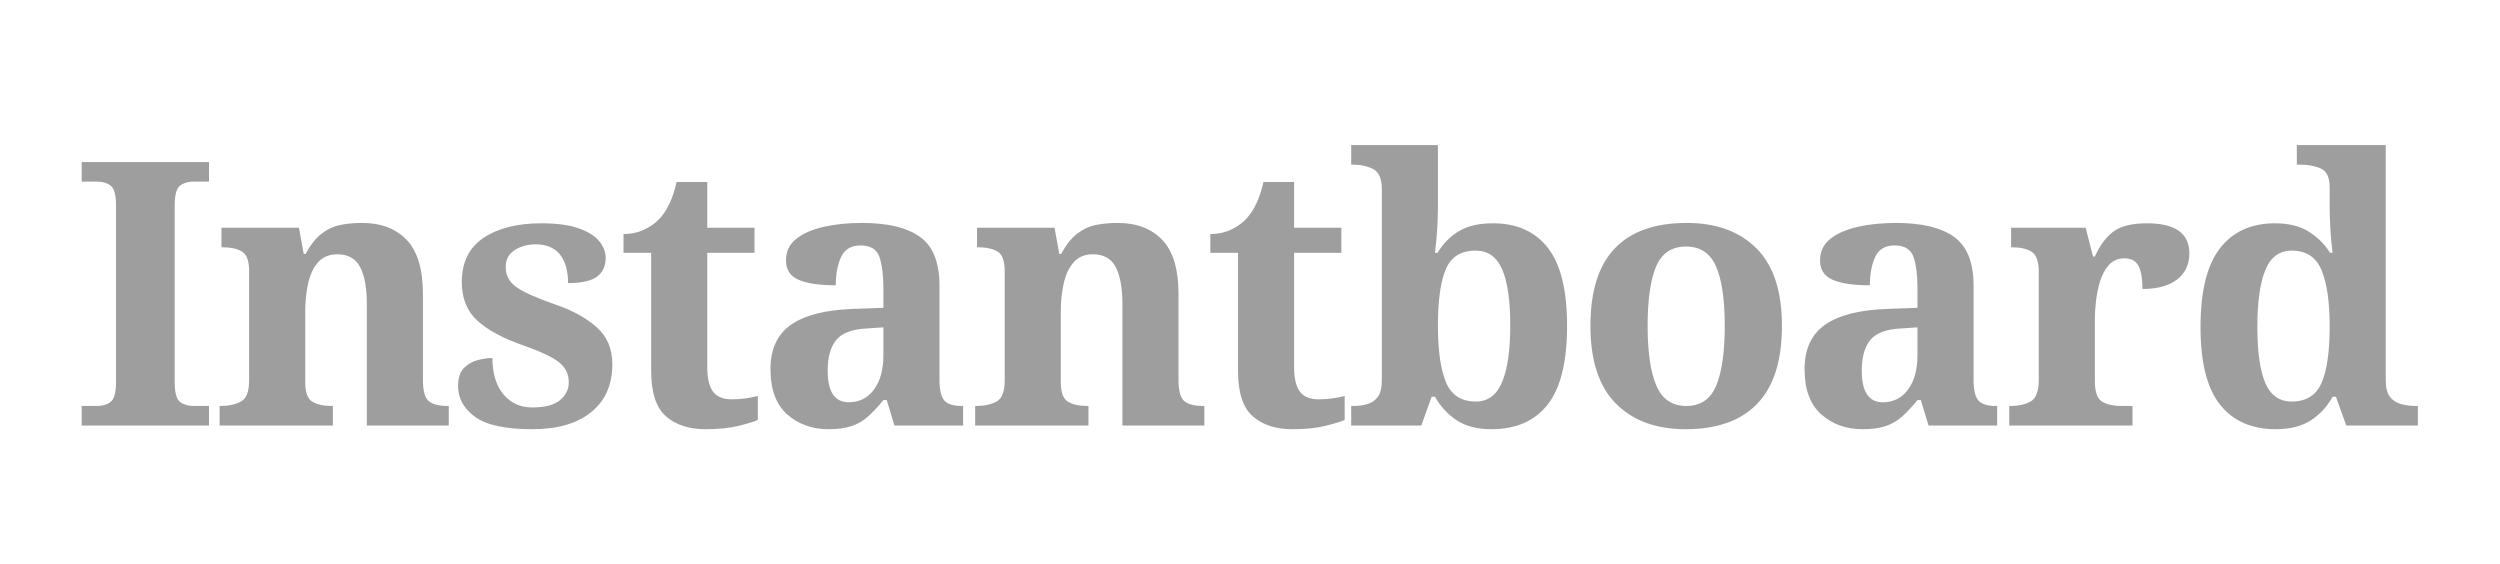
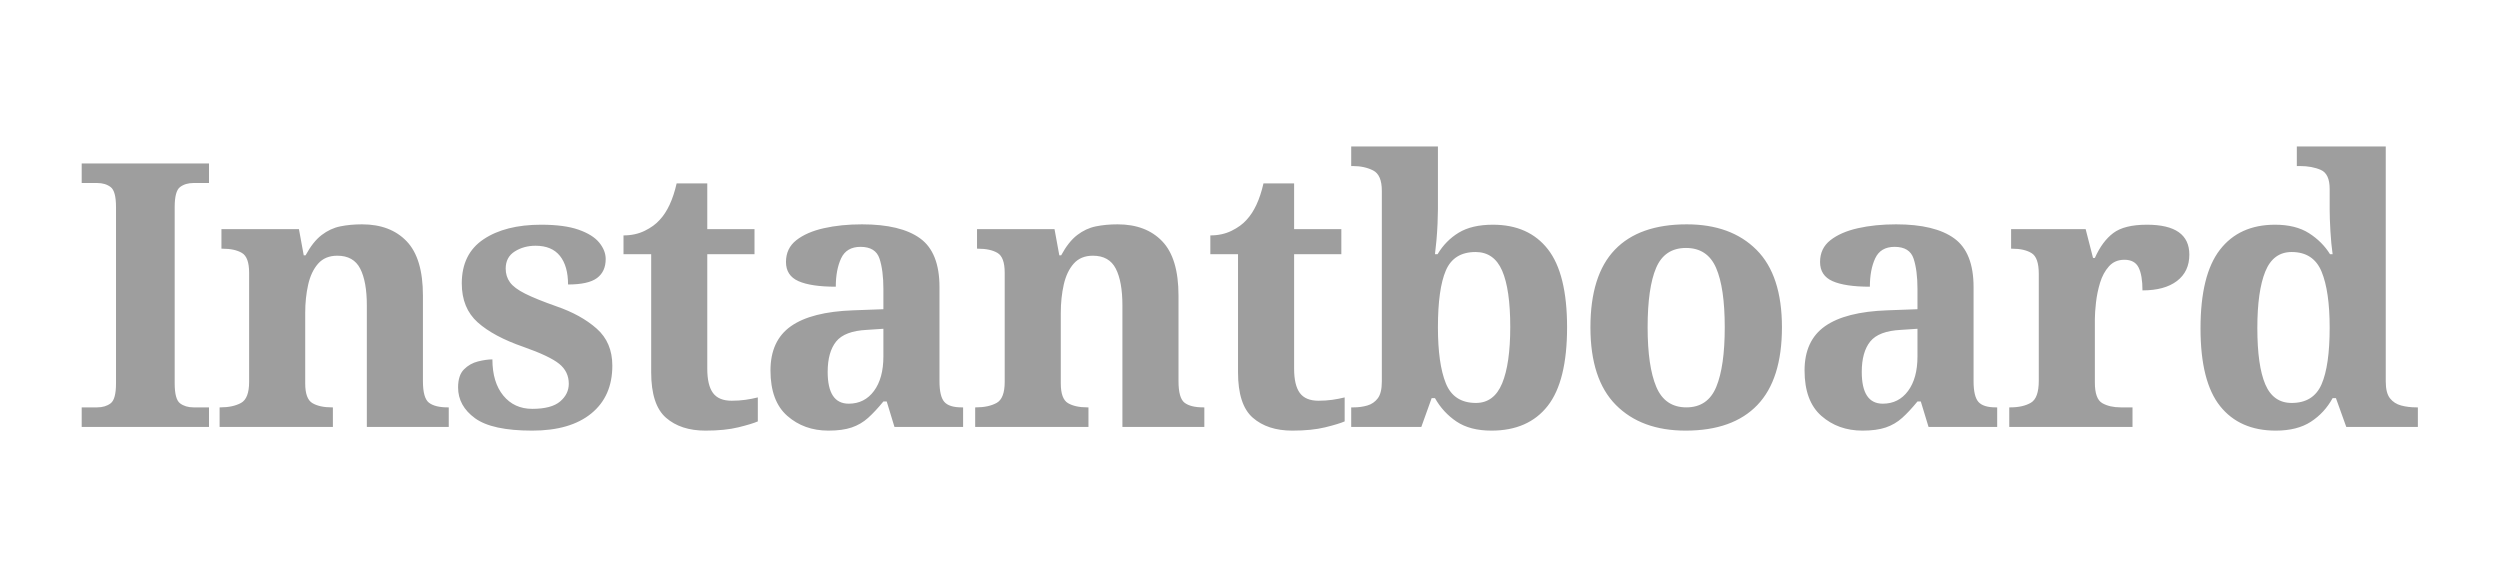
- <svg xmlns="http://www.w3.org/2000/svg" width="1775px" height="400px" viewBox="0 0 1775 400" version="1.1">
+ <svg xmlns="http://www.w3.org/2000/svg" width="1775px" height="401px" viewBox="0 0 1775 401" version="1.1">
  <defs />
-   <g id="Branding" stroke="none" stroke-width="1" fill="none" fill-rule="evenodd">
-     <path d="M58,302.12 L58,288.234 L69.004,288.234 C72.847,288.234 76.034,287.273 78.567,285.352 C81.1,283.431 82.366,278.715 82.366,271.204 L82.366,145.968 C82.366,138.457 81.1,133.741 78.567,131.82 C76.034,129.899 72.847,128.938 69.004,128.938 L58,128.938 L58,115.052 L148.39,115.052 L148.39,128.938 L137.386,128.938 C133.543,128.938 130.356,129.899 127.823,131.82 C125.29,133.741 124.024,138.457 124.024,145.968 L124.024,271.204 C124.024,278.715 125.29,283.431 127.823,285.352 C130.356,287.273 133.543,288.234 137.386,288.234 L148.39,288.234 L148.39,302.12 L58,302.12 Z M155.917,302.12 L155.917,288.234 L156.441,288.234 C162.379,288.234 167.27,287.186 171.113,285.09 C174.955,282.994 176.877,278.016 176.877,270.156 L176.877,192.604 C176.877,185.268 175.174,180.596 171.768,178.587 C168.362,176.578 163.777,175.574 158.013,175.574 L157.227,175.574 L157.227,161.688 L212.247,161.688 L215.653,180.29 L216.963,180.29 C220.456,173.827 224.255,169.024 228.36,165.88 C232.464,162.736 236.875,160.684 241.591,159.723 C246.307,158.762 251.459,158.282 257.049,158.282 C270.498,158.282 281.065,162.299 288.751,170.334 C296.436,178.369 300.279,191.207 300.279,208.848 L300.279,269.632 C300.279,277.667 301.72,282.776 304.602,284.959 C307.484,287.142 311.894,288.234 317.833,288.234 L318.619,288.234 L318.619,302.12 L260.455,302.12 L260.455,215.922 C260.455,204.569 258.883,195.835 255.739,189.722 C252.595,183.609 247.18,180.552 239.495,180.552 C233.731,180.552 229.189,182.43 225.871,186.185 C222.552,189.94 220.194,194.918 218.797,201.119 C217.399,207.32 216.701,214.001 216.701,221.162 L216.701,271.204 C216.701,278.54 218.404,283.212 221.81,285.221 C225.216,287.23 229.801,288.234 235.565,288.234 L236.351,288.234 L236.351,302.12 L155.917,302.12 Z M377.903,304.74 C358.864,304.74 345.328,301.814 337.293,295.963 C329.258,290.112 325.241,282.819 325.241,274.086 C325.241,268.322 326.638,264.043 329.433,261.248 C332.228,258.453 335.546,256.576 339.389,255.615 C343.232,254.654 346.638,254.174 349.607,254.174 C349.607,265.003 352.183,273.562 357.336,279.85 C362.489,286.138 369.344,289.282 377.903,289.282 C386.986,289.282 393.579,287.535 397.684,284.042 C401.789,280.549 403.841,276.357 403.841,271.466 C403.841,265.702 401.57,260.986 397.029,257.318 C392.488,253.65 384.016,249.633 371.615,245.266 C357.467,240.375 346.638,234.568 339.127,227.843 C331.616,221.118 327.861,211.905 327.861,200.202 C327.861,186.229 333.014,175.792 343.319,168.893 C353.624,161.994 367.248,158.544 384.191,158.544 C395.195,158.544 404.059,159.723 410.784,162.081 C417.509,164.439 422.399,167.496 425.456,171.251 C428.513,175.006 430.041,178.893 430.041,182.91 C430.041,188.849 427.989,193.346 423.884,196.403 C419.779,199.46 412.924,200.988 403.317,200.988 C403.317,192.255 401.396,185.486 397.553,180.683 C393.71,175.88 387.946,173.478 380.261,173.478 C374.672,173.478 369.737,174.832 365.458,177.539 C361.179,180.246 359.039,184.307 359.039,189.722 C359.039,193.39 360.043,196.621 362.052,199.416 C364.061,202.211 367.685,204.918 372.925,207.538 C378.165,210.158 385.501,213.127 394.933,216.446 C406.636,220.463 416.199,225.747 423.622,232.297 C431.045,238.847 434.757,247.624 434.757,258.628 C434.757,273.125 429.779,284.435 419.823,292.557 C409.867,300.679 395.894,304.74 377.903,304.74 Z M500.854,304.74 C489.151,304.74 479.806,301.683 472.82,295.57 C465.833,289.457 462.34,278.715 462.34,263.344 L462.34,179.504 L442.69,179.504 L442.69,166.142 C448.279,166.142 453.301,165.05 457.755,162.867 C462.209,160.684 465.746,158.107 468.366,155.138 C473.78,149.374 477.798,140.728 480.418,129.2 L502.164,129.2 L502.164,161.688 L535.7,161.688 L535.7,179.504 L502.164,179.504 L502.164,260.724 C502.164,268.584 503.517,274.348 506.225,278.016 C508.932,281.684 513.342,283.518 519.456,283.518 C522.949,283.518 526.224,283.3 529.281,282.863 C532.337,282.426 535.263,281.859 538.058,281.16 L538.058,298.19 C535.263,299.413 530.678,300.81 524.303,302.382 C517.927,303.954 510.111,304.74 500.854,304.74 Z M588.172,304.74 C576.644,304.74 566.907,301.247 558.959,294.26 C551.012,287.273 547.038,276.531 547.038,262.034 C547.038,247.886 551.885,237.406 561.579,230.594 C571.273,223.782 585.989,220.027 605.726,219.328 L627.21,218.542 L627.21,204.132 C627.21,195.399 626.293,188.237 624.459,182.648 C622.625,177.059 618.128,174.264 610.966,174.264 C604.329,174.264 599.744,176.971 597.211,182.386 C594.679,187.801 593.412,194.525 593.412,202.56 C581.709,202.56 572.889,201.25 566.95,198.63 C561.011,196.01 558.042,191.469 558.042,185.006 C558.042,178.543 560.487,173.391 565.378,169.548 C570.269,165.705 576.775,162.867 584.897,161.033 C593.019,159.199 602.058,158.282 612.014,158.282 C630.354,158.282 644.109,161.601 653.279,168.238 C662.449,174.875 667.034,186.403 667.034,202.822 L667.034,269.632 C667.034,276.793 668.17,281.684 670.44,284.304 C672.711,286.924 676.815,288.234 682.754,288.234 L683.802,288.234 L683.802,302.12 L635.07,302.12 L629.568,284.042 L627.21,284.042 C623.367,288.758 619.743,292.644 616.337,295.701 C612.931,298.758 609.045,301.028 604.678,302.513 C600.311,303.998 594.81,304.74 588.172,304.74 Z M602.582,285.614 C610.093,285.614 616.075,282.601 620.529,276.575 C624.983,270.549 627.21,262.383 627.21,252.078 L627.21,232.428 L615.42,233.214 C604.94,233.738 597.692,236.489 593.674,241.467 C589.657,246.445 587.648,253.65 587.648,263.082 C587.648,278.103 592.626,285.614 602.582,285.614 Z M692.377,302.12 L692.377,288.234 L692.901,288.234 C698.839,288.234 703.73,287.186 707.573,285.09 C711.415,282.994 713.337,278.016 713.337,270.156 L713.337,192.604 C713.337,185.268 711.634,180.596 708.228,178.587 C704.822,176.578 700.237,175.574 694.473,175.574 L693.687,175.574 L693.687,161.688 L748.707,161.688 L752.113,180.29 L753.423,180.29 C756.916,173.827 760.715,169.024 764.82,165.88 C768.924,162.736 773.335,160.684 778.051,159.723 C782.767,158.762 787.919,158.282 793.509,158.282 C806.958,158.282 817.525,162.299 825.211,170.334 C832.896,178.369 836.739,191.207 836.739,208.848 L836.739,269.632 C836.739,277.667 838.18,282.776 841.062,284.959 C843.944,287.142 848.354,288.234 854.293,288.234 L855.079,288.234 L855.079,302.12 L796.915,302.12 L796.915,215.922 C796.915,204.569 795.343,195.835 792.199,189.722 C789.055,183.609 783.64,180.552 775.955,180.552 C770.191,180.552 765.649,182.43 762.331,186.185 C759.012,189.94 756.654,194.918 755.257,201.119 C753.859,207.32 753.161,214.001 753.161,221.162 L753.161,271.204 C753.161,278.54 754.864,283.212 758.27,285.221 C761.676,287.23 766.261,288.234 772.025,288.234 L772.811,288.234 L772.811,302.12 L692.377,302.12 Z M917.507,304.74 C905.805,304.74 896.46,301.683 889.473,295.57 C882.487,289.457 878.993,278.715 878.993,263.344 L878.993,179.504 L859.343,179.504 L859.343,166.142 C864.933,166.142 869.954,165.05 874.408,162.867 C878.862,160.684 882.399,158.107 885.019,155.138 C890.434,149.374 894.451,140.728 897.071,129.2 L918.817,129.2 L918.817,161.688 L952.353,161.688 L952.353,179.504 L918.817,179.504 L918.817,260.724 C918.817,268.584 920.171,274.348 922.878,278.016 C925.586,281.684 929.996,283.518 936.109,283.518 C939.603,283.518 942.878,283.3 945.934,282.863 C948.991,282.426 951.917,281.859 954.711,281.16 L954.711,298.19 C951.917,299.413 947.332,300.81 940.956,302.382 C934.581,303.954 926.765,304.74 917.507,304.74 Z M1058.916,304.74 C1048.785,304.74 1040.532,302.6 1034.157,298.321 C1027.781,294.042 1022.673,288.496 1018.83,281.684 L1016.472,281.684 L1009.136,302.12 L959.356,302.12 L959.356,288.234 L961.19,288.234 C964.509,288.234 967.696,287.797 970.753,286.924 C973.81,286.051 976.298,284.348 978.22,281.815 C980.141,279.282 981.102,275.309 981.102,269.894 L981.102,134.44 C981.102,126.929 979.05,122.126 974.945,120.03 C970.84,117.934 965.993,116.886 960.404,116.886 L959.356,116.886 L959.356,103 L1020.926,103 L1020.926,147.802 C1020.926,150.422 1020.838,153.741 1020.664,157.758 C1020.489,161.775 1020.227,165.749 1019.878,169.679 C1019.528,173.609 1019.179,176.884 1018.83,179.504 L1020.664,179.504 C1024.507,173.041 1029.528,167.932 1035.729,164.177 C1041.93,160.422 1050.008,158.544 1059.964,158.544 C1076.907,158.544 1089.919,164.352 1099.002,175.967 C1108.085,187.582 1112.626,206.053 1112.626,231.38 C1112.626,256.881 1108.041,275.483 1098.871,287.186 C1089.701,298.889 1076.383,304.74 1058.916,304.74 Z M1047.912,285.09 C1056.471,285.09 1062.671,280.461 1066.514,271.204 C1070.357,261.947 1072.278,248.585 1072.278,231.118 C1072.278,213.302 1070.357,199.984 1066.514,191.163 C1062.671,182.342 1056.383,177.932 1047.65,177.932 C1037.344,177.932 1030.314,182.299 1026.559,191.032 C1022.803,199.765 1020.926,213.215 1020.926,231.38 C1020.926,248.672 1022.803,261.947 1026.559,271.204 C1030.314,280.461 1037.432,285.09 1047.912,285.09 Z M1196.8,304.74 C1175.84,304.74 1159.334,298.67 1147.282,286.531 C1135.23,274.392 1129.204,256.008 1129.204,231.38 C1129.204,206.752 1134.968,188.412 1146.496,176.36 C1158.024,164.308 1175.054,158.282 1197.586,158.282 C1218.546,158.282 1235.052,164.308 1247.104,176.36 C1259.156,188.412 1265.182,206.752 1265.182,231.38 C1265.182,256.008 1259.375,274.392 1247.759,286.531 C1236.144,298.67 1219.158,304.74 1196.8,304.74 Z M1197.324,288.234 C1207.455,288.234 1214.529,283.387 1218.546,273.693 C1222.564,263.999 1224.572,249.895 1224.572,231.38 C1224.572,212.691 1222.52,198.63 1218.415,189.198 C1214.311,179.766 1207.193,175.05 1197.062,175.05 C1186.932,175.05 1179.858,179.766 1175.84,189.198 C1171.823,198.63 1169.814,212.691 1169.814,231.38 C1169.814,249.895 1171.867,263.999 1175.971,273.693 C1180.076,283.387 1187.194,288.234 1197.324,288.234 Z M1322.371,304.74 C1310.843,304.74 1301.105,301.247 1293.158,294.26 C1285.211,287.273 1281.237,276.531 1281.237,262.034 C1281.237,247.886 1286.084,237.406 1295.778,230.594 C1305.472,223.782 1320.187,220.027 1339.925,219.328 L1361.409,218.542 L1361.409,204.132 C1361.409,195.399 1360.492,188.237 1358.658,182.648 C1356.824,177.059 1352.326,174.264 1345.165,174.264 C1338.528,174.264 1333.943,176.971 1331.41,182.386 C1328.877,187.801 1327.611,194.525 1327.611,202.56 C1315.908,202.56 1307.088,201.25 1301.149,198.63 C1295.21,196.01 1292.241,191.469 1292.241,185.006 C1292.241,178.543 1294.686,173.391 1299.577,169.548 C1304.468,165.705 1310.974,162.867 1319.096,161.033 C1327.218,159.199 1336.257,158.282 1346.213,158.282 C1364.553,158.282 1378.308,161.601 1387.478,168.238 C1396.648,174.875 1401.233,186.403 1401.233,202.822 L1401.233,269.632 C1401.233,276.793 1402.368,281.684 1404.639,284.304 C1406.91,286.924 1411.014,288.234 1416.953,288.234 L1418.001,288.234 L1418.001,302.12 L1369.269,302.12 L1363.767,284.042 L1361.409,284.042 C1357.566,288.758 1353.942,292.644 1350.536,295.701 C1347.13,298.758 1343.244,301.028 1338.877,302.513 C1334.51,303.998 1329.008,304.74 1322.371,304.74 Z M1336.781,285.614 C1344.292,285.614 1350.274,282.601 1354.728,276.575 C1359.182,270.549 1361.409,262.383 1361.409,252.078 L1361.409,232.428 L1349.619,233.214 C1339.139,233.738 1331.89,236.489 1327.873,241.467 C1323.856,246.445 1321.847,253.65 1321.847,263.082 C1321.847,278.103 1326.825,285.614 1336.781,285.614 Z M1426.575,302.12 L1426.575,288.234 L1427.361,288.234 C1433.3,288.234 1438.147,287.142 1441.902,284.959 C1445.658,282.776 1447.535,277.579 1447.535,269.37 L1447.535,193.39 C1447.535,185.705 1445.832,180.814 1442.426,178.718 C1439.02,176.622 1434.435,175.574 1428.671,175.574 L1427.885,175.574 L1427.885,161.688 L1480.809,161.688 L1486.049,182.124 L1487.359,182.124 C1490.853,174.264 1495.219,168.369 1500.459,164.439 C1505.699,160.509 1513.647,158.544 1524.301,158.544 C1544.388,158.544 1554.431,165.618 1554.431,179.766 C1554.431,187.801 1551.506,194.045 1545.654,198.499 C1539.803,202.953 1531.638,205.18 1521.157,205.18 C1521.157,198.019 1520.24,192.604 1518.406,188.936 C1516.572,185.268 1513.21,183.434 1508.319,183.434 C1503.778,183.434 1500.11,185.006 1497.315,188.15 C1494.521,191.294 1492.425,195.18 1491.027,199.809 C1489.63,204.438 1488.669,209.11 1488.145,213.826 C1487.621,218.542 1487.359,222.385 1487.359,225.354 L1487.359,270.68 C1487.359,278.365 1489.106,283.212 1492.599,285.221 C1496.093,287.23 1500.459,288.234 1505.699,288.234 L1514.083,288.234 L1514.083,302.12 L1426.575,302.12 Z M1615.812,304.74 C1598.695,304.74 1585.507,298.932 1576.25,287.317 C1566.993,275.702 1562.364,257.318 1562.364,232.166 C1562.364,206.839 1566.949,188.237 1576.119,176.36 C1585.289,164.483 1598.345,158.544 1615.288,158.544 C1625.069,158.544 1633.104,160.553 1639.392,164.57 C1645.68,168.587 1650.658,173.565 1654.326,179.504 L1656.16,179.504 C1655.461,174.613 1654.937,169.111 1654.588,162.998 C1654.239,156.885 1654.064,151.732 1654.064,147.54 L1654.064,133.13 C1654.064,125.969 1651.968,121.471 1647.776,119.637 C1643.584,117.803 1638.606,116.886 1632.842,116.886 L1630.746,116.886 L1630.746,103 L1693.888,103 L1693.888,269.894 C1693.888,275.309 1694.892,279.282 1696.901,281.815 C1698.91,284.348 1701.573,286.051 1704.892,286.924 C1708.211,287.797 1711.791,288.234 1715.634,288.234 L1716.682,288.234 L1716.682,302.12 L1665.854,302.12 L1658.518,281.684 L1656.16,281.684 C1652.317,288.671 1647.165,294.26 1640.702,298.452 C1634.239,302.644 1625.943,304.74 1615.812,304.74 Z M1627.078,285.09 C1637.383,285.09 1644.457,280.68 1648.3,271.859 C1652.143,263.038 1654.064,249.633 1654.064,231.642 C1654.064,214.35 1652.143,201.075 1648.3,191.818 C1644.457,182.561 1637.383,177.932 1627.078,177.932 C1618.345,177.932 1612.1,182.561 1608.345,191.818 C1604.59,201.075 1602.712,214.437 1602.712,231.904 C1602.712,249.72 1604.59,263.038 1608.345,271.859 C1612.1,280.68 1618.345,285.09 1627.078,285.09 Z" id="Instantboard" fill="#9E9E9E" />
+   <g id="[PRODUCTION]" stroke="none" stroke-width="1" fill="none" fill-rule="evenodd">
+     <g id="typography" transform="translate(0, 1)" fill="#9E9E9E">
+       <path d="M58,302.12 L58,288.234 L69.004,288.234 C72.847,288.234 76.034,287.273 78.567,285.352 C81.1,283.431 82.366,278.715 82.366,271.204 L82.366,145.968 C82.366,138.457 81.1,133.741 78.567,131.82 C76.034,129.899 72.847,128.938 69.004,128.938 L58,128.938 L58,115.052 L148.39,115.052 L148.39,128.938 L137.386,128.938 C133.543,128.938 130.356,129.899 127.823,131.82 C125.29,133.741 124.024,138.457 124.024,145.968 L124.024,271.204 C124.024,278.715 125.29,283.431 127.823,285.352 C130.356,287.273 133.543,288.234 137.386,288.234 L148.39,288.234 L148.39,302.12 L58,302.12 Z M155.917,302.12 L155.917,288.234 L156.441,288.234 C162.379,288.234 167.27,287.186 171.113,285.09 C174.955,282.994 176.877,278.016 176.877,270.156 L176.877,192.604 C176.877,185.268 175.174,180.596 171.768,178.587 C168.362,176.578 163.777,175.574 158.013,175.574 L157.227,175.574 L157.227,161.688 L212.247,161.688 L215.653,180.29 L216.963,180.29 C220.456,173.827 224.255,169.024 228.36,165.88 C232.464,162.736 236.875,160.684 241.591,159.723 C246.307,158.762 251.459,158.282 257.049,158.282 C270.498,158.282 281.065,162.299 288.751,170.334 C296.436,178.369 300.279,191.207 300.279,208.848 L300.279,269.632 C300.279,277.667 301.72,282.776 304.602,284.959 C307.484,287.142 311.894,288.234 317.833,288.234 L318.619,288.234 L318.619,302.12 L260.455,302.12 L260.455,215.922 C260.455,204.569 258.883,195.835 255.739,189.722 C252.595,183.609 247.18,180.552 239.495,180.552 C233.731,180.552 229.189,182.43 225.871,186.185 C222.552,189.94 220.194,194.918 218.797,201.119 C217.399,207.32 216.701,214.001 216.701,221.162 L216.701,271.204 C216.701,278.54 218.404,283.212 221.81,285.221 C225.216,287.23 229.801,288.234 235.565,288.234 L236.351,288.234 L236.351,302.12 L155.917,302.12 Z M377.903,304.74 C358.864,304.74 345.328,301.814 337.293,295.963 C329.258,290.112 325.241,282.819 325.241,274.086 C325.241,268.322 326.638,264.043 329.433,261.248 C332.228,258.453 335.546,256.576 339.389,255.615 C343.232,254.654 346.638,254.174 349.607,254.174 C349.607,265.003 352.183,273.562 357.336,279.85 C362.489,286.138 369.344,289.282 377.903,289.282 C386.986,289.282 393.579,287.535 397.684,284.042 C401.789,280.549 403.841,276.357 403.841,271.466 C403.841,265.702 401.57,260.986 397.029,257.318 C392.488,253.65 384.016,249.633 371.615,245.266 C357.467,240.375 346.638,234.568 339.127,227.843 C331.616,221.118 327.861,211.905 327.861,200.202 C327.861,186.229 333.014,175.792 343.319,168.893 C353.624,161.994 367.248,158.544 384.191,158.544 C395.195,158.544 404.059,159.723 410.784,162.081 C417.509,164.439 422.399,167.496 425.456,171.251 C428.513,175.006 430.041,178.893 430.041,182.91 C430.041,188.849 427.989,193.346 423.884,196.403 C419.779,199.46 412.924,200.988 403.317,200.988 C403.317,192.255 401.396,185.486 397.553,180.683 C393.71,175.88 387.946,173.478 380.261,173.478 C374.672,173.478 369.737,174.832 365.458,177.539 C361.179,180.246 359.039,184.307 359.039,189.722 C359.039,193.39 360.043,196.621 362.052,199.416 C364.061,202.211 367.685,204.918 372.925,207.538 C378.165,210.158 385.501,213.127 394.933,216.446 C406.636,220.463 416.199,225.747 423.622,232.297 C431.045,238.847 434.757,247.624 434.757,258.628 C434.757,273.125 429.779,284.435 419.823,292.557 C409.867,300.679 395.894,304.74 377.903,304.74 Z M500.854,304.74 C489.151,304.74 479.806,301.683 472.82,295.57 C465.833,289.457 462.34,278.715 462.34,263.344 L462.34,179.504 L442.69,179.504 L442.69,166.142 C448.279,166.142 453.301,165.05 457.755,162.867 C462.209,160.684 465.746,158.107 468.366,155.138 C473.78,149.374 477.798,140.728 480.418,129.2 L502.164,129.2 L502.164,161.688 L535.7,161.688 L535.7,179.504 L502.164,179.504 L502.164,260.724 C502.164,268.584 503.517,274.348 506.225,278.016 C508.932,281.684 513.342,283.518 519.456,283.518 C522.949,283.518 526.224,283.3 529.281,282.863 C532.337,282.426 535.263,281.859 538.058,281.16 L538.058,298.19 C535.263,299.413 530.678,300.81 524.303,302.382 C517.927,303.954 510.111,304.74 500.854,304.74 Z M588.172,304.74 C576.644,304.74 566.907,301.247 558.959,294.26 C551.012,287.273 547.038,276.531 547.038,262.034 C547.038,247.886 551.885,237.406 561.579,230.594 C571.273,223.782 585.989,220.027 605.726,219.328 L627.21,218.542 L627.21,204.132 C627.21,195.399 626.293,188.237 624.459,182.648 C622.625,177.059 618.128,174.264 610.966,174.264 C604.329,174.264 599.744,176.971 597.211,182.386 C594.679,187.801 593.412,194.525 593.412,202.56 C581.709,202.56 572.889,201.25 566.95,198.63 C561.011,196.01 558.042,191.469 558.042,185.006 C558.042,178.543 560.487,173.391 565.378,169.548 C570.269,165.705 576.775,162.867 584.897,161.033 C593.019,159.199 602.058,158.282 612.014,158.282 C630.354,158.282 644.109,161.601 653.279,168.238 C662.449,174.875 667.034,186.403 667.034,202.822 L667.034,269.632 C667.034,276.793 668.17,281.684 670.44,284.304 C672.711,286.924 676.815,288.234 682.754,288.234 L683.802,288.234 L683.802,302.12 L635.07,302.12 L629.568,284.042 L627.21,284.042 C623.367,288.758 619.743,292.644 616.337,295.701 C612.931,298.758 609.045,301.028 604.678,302.513 C600.311,303.998 594.81,304.74 588.172,304.74 Z M602.582,285.614 C610.093,285.614 616.075,282.601 620.529,276.575 C624.983,270.549 627.21,262.383 627.21,252.078 L627.21,232.428 L615.42,233.214 C604.94,233.738 597.692,236.489 593.674,241.467 C589.657,246.445 587.648,253.65 587.648,263.082 C587.648,278.103 592.626,285.614 602.582,285.614 Z M692.377,302.12 L692.377,288.234 L692.901,288.234 C698.839,288.234 703.73,287.186 707.573,285.09 C711.415,282.994 713.337,278.016 713.337,270.156 L713.337,192.604 C713.337,185.268 711.634,180.596 708.228,178.587 C704.822,176.578 700.237,175.574 694.473,175.574 L693.687,175.574 L693.687,161.688 L748.707,161.688 L752.113,180.29 L753.423,180.29 C756.916,173.827 760.715,169.024 764.82,165.88 C768.924,162.736 773.335,160.684 778.051,159.723 C782.767,158.762 787.919,158.282 793.509,158.282 C806.958,158.282 817.525,162.299 825.211,170.334 C832.896,178.369 836.739,191.207 836.739,208.848 L836.739,269.632 C836.739,277.667 838.18,282.776 841.062,284.959 C843.944,287.142 848.354,288.234 854.293,288.234 L855.079,288.234 L855.079,302.12 L796.915,302.12 L796.915,215.922 C796.915,204.569 795.343,195.835 792.199,189.722 C789.055,183.609 783.64,180.552 775.955,180.552 C770.191,180.552 765.649,182.43 762.331,186.185 C759.012,189.94 756.654,194.918 755.257,201.119 C753.859,207.32 753.161,214.001 753.161,221.162 L753.161,271.204 C753.161,278.54 754.864,283.212 758.27,285.221 C761.676,287.23 766.261,288.234 772.025,288.234 L772.811,288.234 L772.811,302.12 L692.377,302.12 Z M917.507,304.74 C905.805,304.74 896.46,301.683 889.473,295.57 C882.487,289.457 878.993,278.715 878.993,263.344 L878.993,179.504 L859.343,179.504 L859.343,166.142 C864.933,166.142 869.954,165.05 874.408,162.867 C878.862,160.684 882.399,158.107 885.019,155.138 C890.434,149.374 894.451,140.728 897.071,129.2 L918.817,129.2 L918.817,161.688 L952.353,161.688 L952.353,179.504 L918.817,179.504 L918.817,260.724 C918.817,268.584 920.171,274.348 922.878,278.016 C925.586,281.684 929.996,283.518 936.109,283.518 C939.603,283.518 942.878,283.3 945.934,282.863 C948.991,282.426 951.917,281.859 954.711,281.16 L954.711,298.19 C951.917,299.413 947.332,300.81 940.956,302.382 C934.581,303.954 926.765,304.74 917.507,304.74 Z M1058.916,304.74 C1048.785,304.74 1040.532,302.6 1034.157,298.321 C1027.781,294.042 1022.673,288.496 1018.83,281.684 L1016.472,281.684 L1009.136,302.12 L959.356,302.12 L959.356,288.234 L961.19,288.234 C964.509,288.234 967.696,287.797 970.753,286.924 C973.81,286.051 976.298,284.348 978.22,281.815 C980.141,279.282 981.102,275.309 981.102,269.894 L981.102,134.44 C981.102,126.929 979.05,122.126 974.945,120.03 C970.84,117.934 965.993,116.886 960.404,116.886 L959.356,116.886 L959.356,103 L1020.926,103 L1020.926,147.802 C1020.926,150.422 1020.838,153.741 1020.664,157.758 C1020.489,161.775 1020.227,165.749 1019.878,169.679 C1019.528,173.609 1019.179,176.884 1018.83,179.504 L1020.664,179.504 C1024.507,173.041 1029.528,167.932 1035.729,164.177 C1041.93,160.422 1050.008,158.544 1059.964,158.544 C1076.907,158.544 1089.919,164.352 1099.002,175.967 C1108.085,187.582 1112.626,206.053 1112.626,231.38 C1112.626,256.881 1108.041,275.483 1098.871,287.186 C1089.701,298.889 1076.383,304.74 1058.916,304.74 Z M1047.912,285.09 C1056.471,285.09 1062.671,280.461 1066.514,271.204 C1070.357,261.947 1072.278,248.585 1072.278,231.118 C1072.278,213.302 1070.357,199.984 1066.514,191.163 C1062.671,182.342 1056.383,177.932 1047.65,177.932 C1037.344,177.932 1030.314,182.299 1026.559,191.032 C1022.803,199.765 1020.926,213.215 1020.926,231.38 C1020.926,248.672 1022.803,261.947 1026.559,271.204 C1030.314,280.461 1037.432,285.09 1047.912,285.09 Z M1196.8,304.74 C1175.84,304.74 1159.334,298.67 1147.282,286.531 C1135.23,274.392 1129.204,256.008 1129.204,231.38 C1129.204,206.752 1134.968,188.412 1146.496,176.36 C1158.024,164.308 1175.054,158.282 1197.586,158.282 C1218.546,158.282 1235.052,164.308 1247.104,176.36 C1259.156,188.412 1265.182,206.752 1265.182,231.38 C1265.182,256.008 1259.375,274.392 1247.759,286.531 C1236.144,298.67 1219.158,304.74 1196.8,304.74 Z M1197.324,288.234 C1207.455,288.234 1214.529,283.387 1218.546,273.693 C1222.564,263.999 1224.572,249.895 1224.572,231.38 C1224.572,212.691 1222.52,198.63 1218.415,189.198 C1214.311,179.766 1207.193,175.05 1197.062,175.05 C1186.932,175.05 1179.858,179.766 1175.84,189.198 C1171.823,198.63 1169.814,212.691 1169.814,231.38 C1169.814,249.895 1171.867,263.999 1175.971,273.693 C1180.076,283.387 1187.194,288.234 1197.324,288.234 Z M1322.371,304.74 C1310.843,304.74 1301.105,301.247 1293.158,294.26 C1285.211,287.273 1281.237,276.531 1281.237,262.034 C1281.237,247.886 1286.084,237.406 1295.778,230.594 C1305.472,223.782 1320.187,220.027 1339.925,219.328 L1361.409,218.542 L1361.409,204.132 C1361.409,195.399 1360.492,188.237 1358.658,182.648 C1356.824,177.059 1352.326,174.264 1345.165,174.264 C1338.528,174.264 1333.943,176.971 1331.41,182.386 C1328.877,187.801 1327.611,194.525 1327.611,202.56 C1315.908,202.56 1307.088,201.25 1301.149,198.63 C1295.21,196.01 1292.241,191.469 1292.241,185.006 C1292.241,178.543 1294.686,173.391 1299.577,169.548 C1304.468,165.705 1310.974,162.867 1319.096,161.033 C1327.218,159.199 1336.257,158.282 1346.213,158.282 C1364.553,158.282 1378.308,161.601 1387.478,168.238 C1396.648,174.875 1401.233,186.403 1401.233,202.822 L1401.233,269.632 C1401.233,276.793 1402.368,281.684 1404.639,284.304 C1406.91,286.924 1411.014,288.234 1416.953,288.234 L1418.001,288.234 L1418.001,302.12 L1369.269,302.12 L1363.767,284.042 L1361.409,284.042 C1357.566,288.758 1353.942,292.644 1350.536,295.701 C1347.13,298.758 1343.244,301.028 1338.877,302.513 C1334.51,303.998 1329.008,304.74 1322.371,304.74 Z M1336.781,285.614 C1344.292,285.614 1350.274,282.601 1354.728,276.575 C1359.182,270.549 1361.409,262.383 1361.409,252.078 L1361.409,232.428 L1349.619,233.214 C1339.139,233.738 1331.89,236.489 1327.873,241.467 C1323.856,246.445 1321.847,253.65 1321.847,263.082 C1321.847,278.103 1326.825,285.614 1336.781,285.614 Z M1426.575,302.12 L1426.575,288.234 L1427.361,288.234 C1433.3,288.234 1438.147,287.142 1441.902,284.959 C1445.658,282.776 1447.535,277.579 1447.535,269.37 L1447.535,193.39 C1447.535,185.705 1445.832,180.814 1442.426,178.718 C1439.02,176.622 1434.435,175.574 1428.671,175.574 L1427.885,175.574 L1427.885,161.688 L1480.809,161.688 L1486.049,182.124 L1487.359,182.124 C1490.853,174.264 1495.219,168.369 1500.459,164.439 C1505.699,160.509 1513.647,158.544 1524.301,158.544 C1544.388,158.544 1554.431,165.618 1554.431,179.766 C1554.431,187.801 1551.506,194.045 1545.654,198.499 C1539.803,202.953 1531.638,205.18 1521.157,205.18 C1521.157,198.019 1520.24,192.604 1518.406,188.936 C1516.572,185.268 1513.21,183.434 1508.319,183.434 C1503.778,183.434 1500.11,185.006 1497.315,188.15 C1494.521,191.294 1492.425,195.18 1491.027,199.809 C1489.63,204.438 1488.669,209.11 1488.145,213.826 C1487.621,218.542 1487.359,222.385 1487.359,225.354 L1487.359,270.68 C1487.359,278.365 1489.106,283.212 1492.599,285.221 C1496.093,287.23 1500.459,288.234 1505.699,288.234 L1514.083,288.234 L1514.083,302.12 L1426.575,302.12 Z M1615.812,304.74 C1598.695,304.74 1585.507,298.932 1576.25,287.317 C1566.993,275.702 1562.364,257.318 1562.364,232.166 C1562.364,206.839 1566.949,188.237 1576.119,176.36 C1585.289,164.483 1598.345,158.544 1615.288,158.544 C1625.069,158.544 1633.104,160.553 1639.392,164.57 C1645.68,168.587 1650.658,173.565 1654.326,179.504 L1656.16,179.504 C1655.461,174.613 1654.937,169.111 1654.588,162.998 C1654.239,156.885 1654.064,151.732 1654.064,147.54 L1654.064,133.13 C1654.064,125.969 1651.968,121.471 1647.776,119.637 C1643.584,117.803 1638.606,116.886 1632.842,116.886 L1630.746,116.886 L1630.746,103 L1693.888,103 L1693.888,269.894 C1693.888,275.309 1694.892,279.282 1696.901,281.815 C1698.91,284.348 1701.573,286.051 1704.892,286.924 C1708.211,287.797 1711.791,288.234 1715.634,288.234 L1716.682,288.234 L1716.682,302.12 L1665.854,302.12 L1658.518,281.684 L1656.16,281.684 C1652.317,288.671 1647.165,294.26 1640.702,298.452 C1634.239,302.644 1625.943,304.74 1615.812,304.74 Z M1627.078,285.09 C1637.383,285.09 1644.457,280.68 1648.3,271.859 C1652.143,263.038 1654.064,249.633 1654.064,231.642 C1654.064,214.35 1652.143,201.075 1648.3,191.818 C1644.457,182.561 1637.383,177.932 1627.078,177.932 C1618.345,177.932 1612.1,182.561 1608.345,191.818 C1604.59,201.075 1602.712,214.437 1602.712,231.904 C1602.712,249.72 1604.59,263.038 1608.345,271.859 C1612.1,280.68 1618.345,285.09 1627.078,285.09 Z" id="Instantboard" />
+     </g>
  </g>
</svg>
